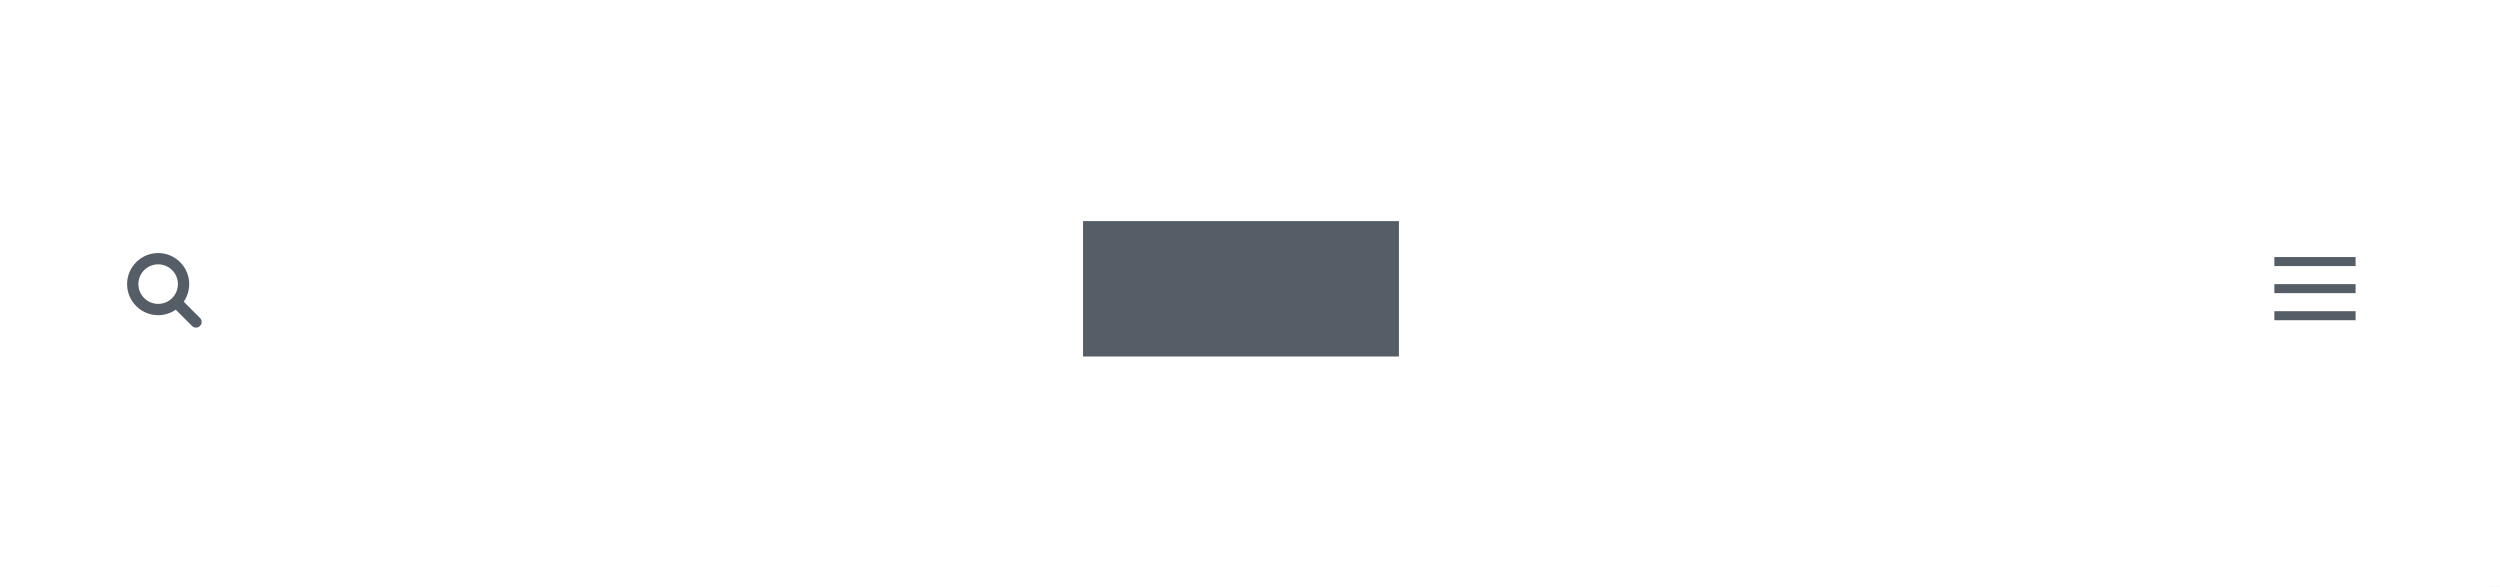
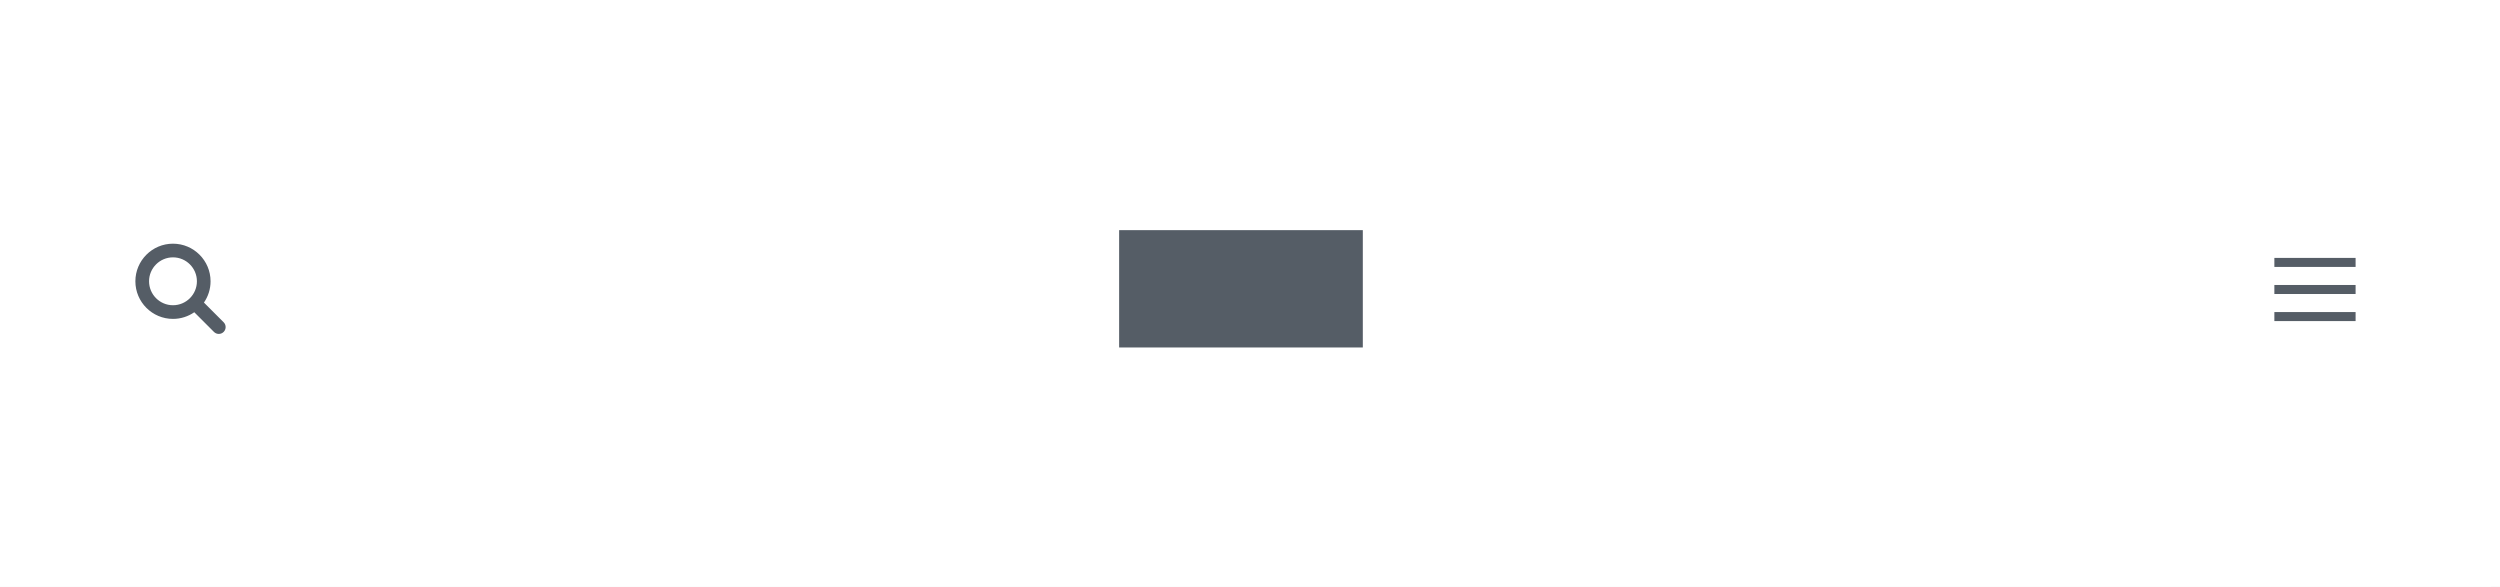
<svg xmlns="http://www.w3.org/2000/svg" height="130" viewBox="0 0 554 130" width="554">
  <g fill="none" fill-rule="evenodd">
    <path d="m0 0h554v130h-554z" fill="#fff" />
    <path d="m0 0h552v130h-552z" fill="#fff" />
    <g fill="#555d66">
-       <path d="m240 49h70v30h-70z" />
-       <path d="m44.319 70.459-3.603-3.604c.763-1.109 1.212-2.449 1.212-3.894 0-3.797-3.087-6.886-6.881-6.886-3.794 0-6.883 3.088-6.883 6.886 0 3.796 3.087 6.885 6.883 6.885 1.449 0 2.792-.452 3.902-1.219l3.602 3.604c.244.244.564.367.884.367s.64-.123.884-.367c.489-.491.489-1.282 0-1.771zm-13.652-7.499c0-2.417 1.965-4.383 4.381-4.383 2.416 0 4.38 1.966 4.38 4.383 0 1.205-.489 2.298-1.28 3.091-.001.002-.001.002-.002.002-.002.001-.003.004-.004.005-.793.793-1.887 1.284-3.095 1.284-2.415 0-4.379-1.965-4.379-4.382z" />
-       <path d="m504 56.961h18v2h-18z" />
-       <path d="m504 62.961h18v2h-18z" />
-       <path d="m504 68.961h18v2h-18z" />
+       <path d="m49.556 71.412-4.362-4.363c.924-1.342 1.467-2.964 1.467-4.714 0-4.596-3.737-8.335-8.33-8.335-4.593 0-8.331 3.738-8.331 8.335 0 4.595 3.737 8.333 8.331 8.333 1.753 0 3.38-.547 4.723-1.476l4.361 4.363c.295.295.683.444 1.071.444.388 0 .775-.149 1.071-.444.592-.594.592-1.552 0-2.144zm-16.526-9.077c0-2.925 2.379-5.305 5.303-5.305 2.924 0 5.302 2.38 5.302 5.305 0 1.459-.592 2.781-1.549 3.742-.002.002-.002.002-.003.002-.002.002-.003.005-.005.006-.96.96-2.285 1.554-3.746 1.554-2.924 0-5.301-2.379-5.301-5.304z" />
+       <path d="m504 57.152h18v2h-18z" />
+       <path d="m504 63.152h18v2h-18z" />
+       <path d="m504 69.152h18v2h-18z" />
+       <path d="m248 51h54v26h-54z" />
    </g>
  </g>
</svg>
